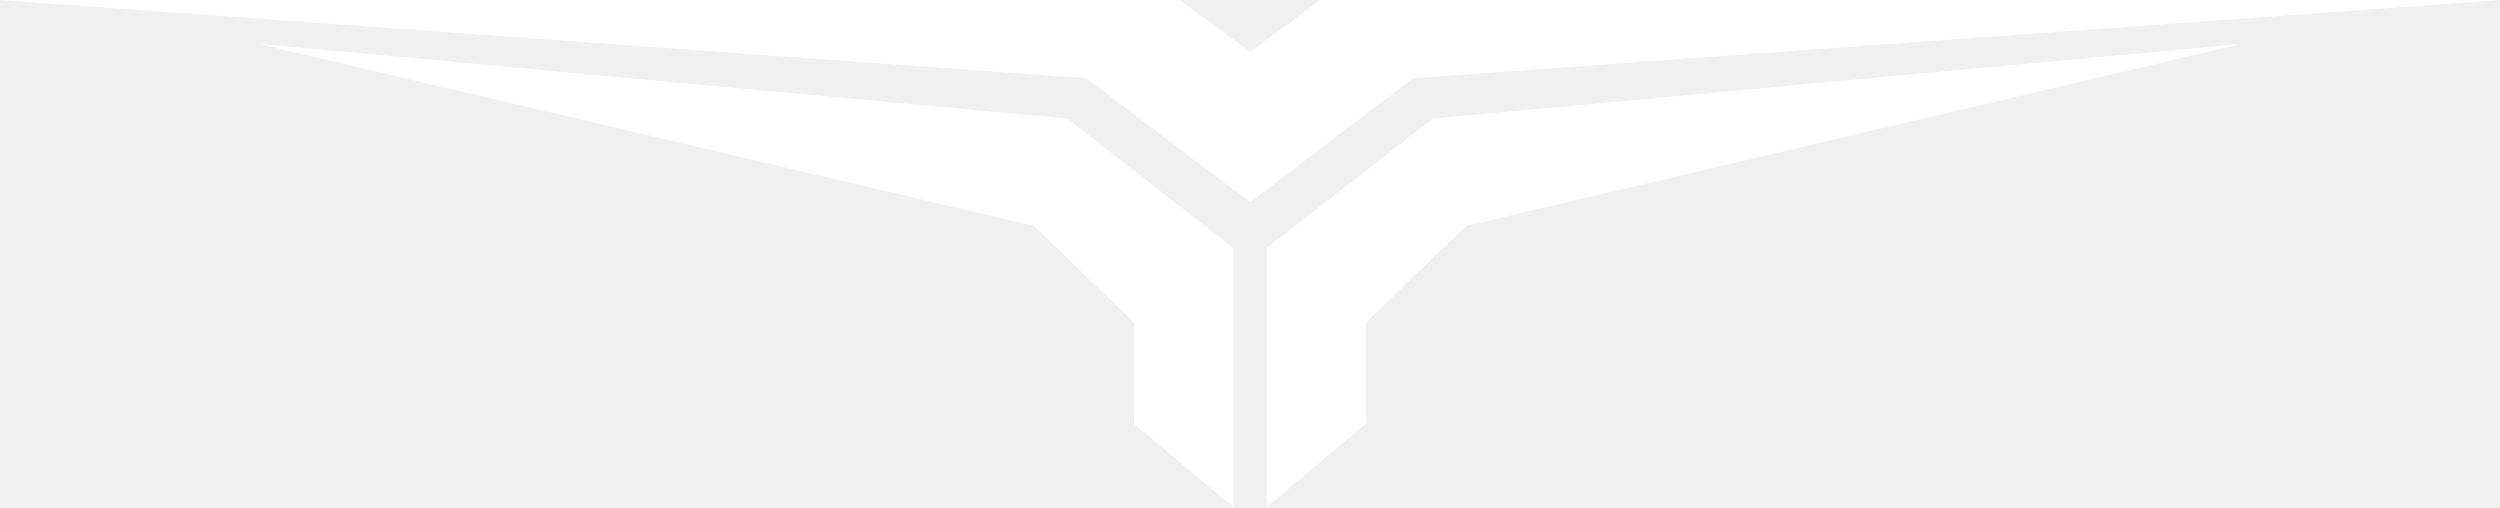
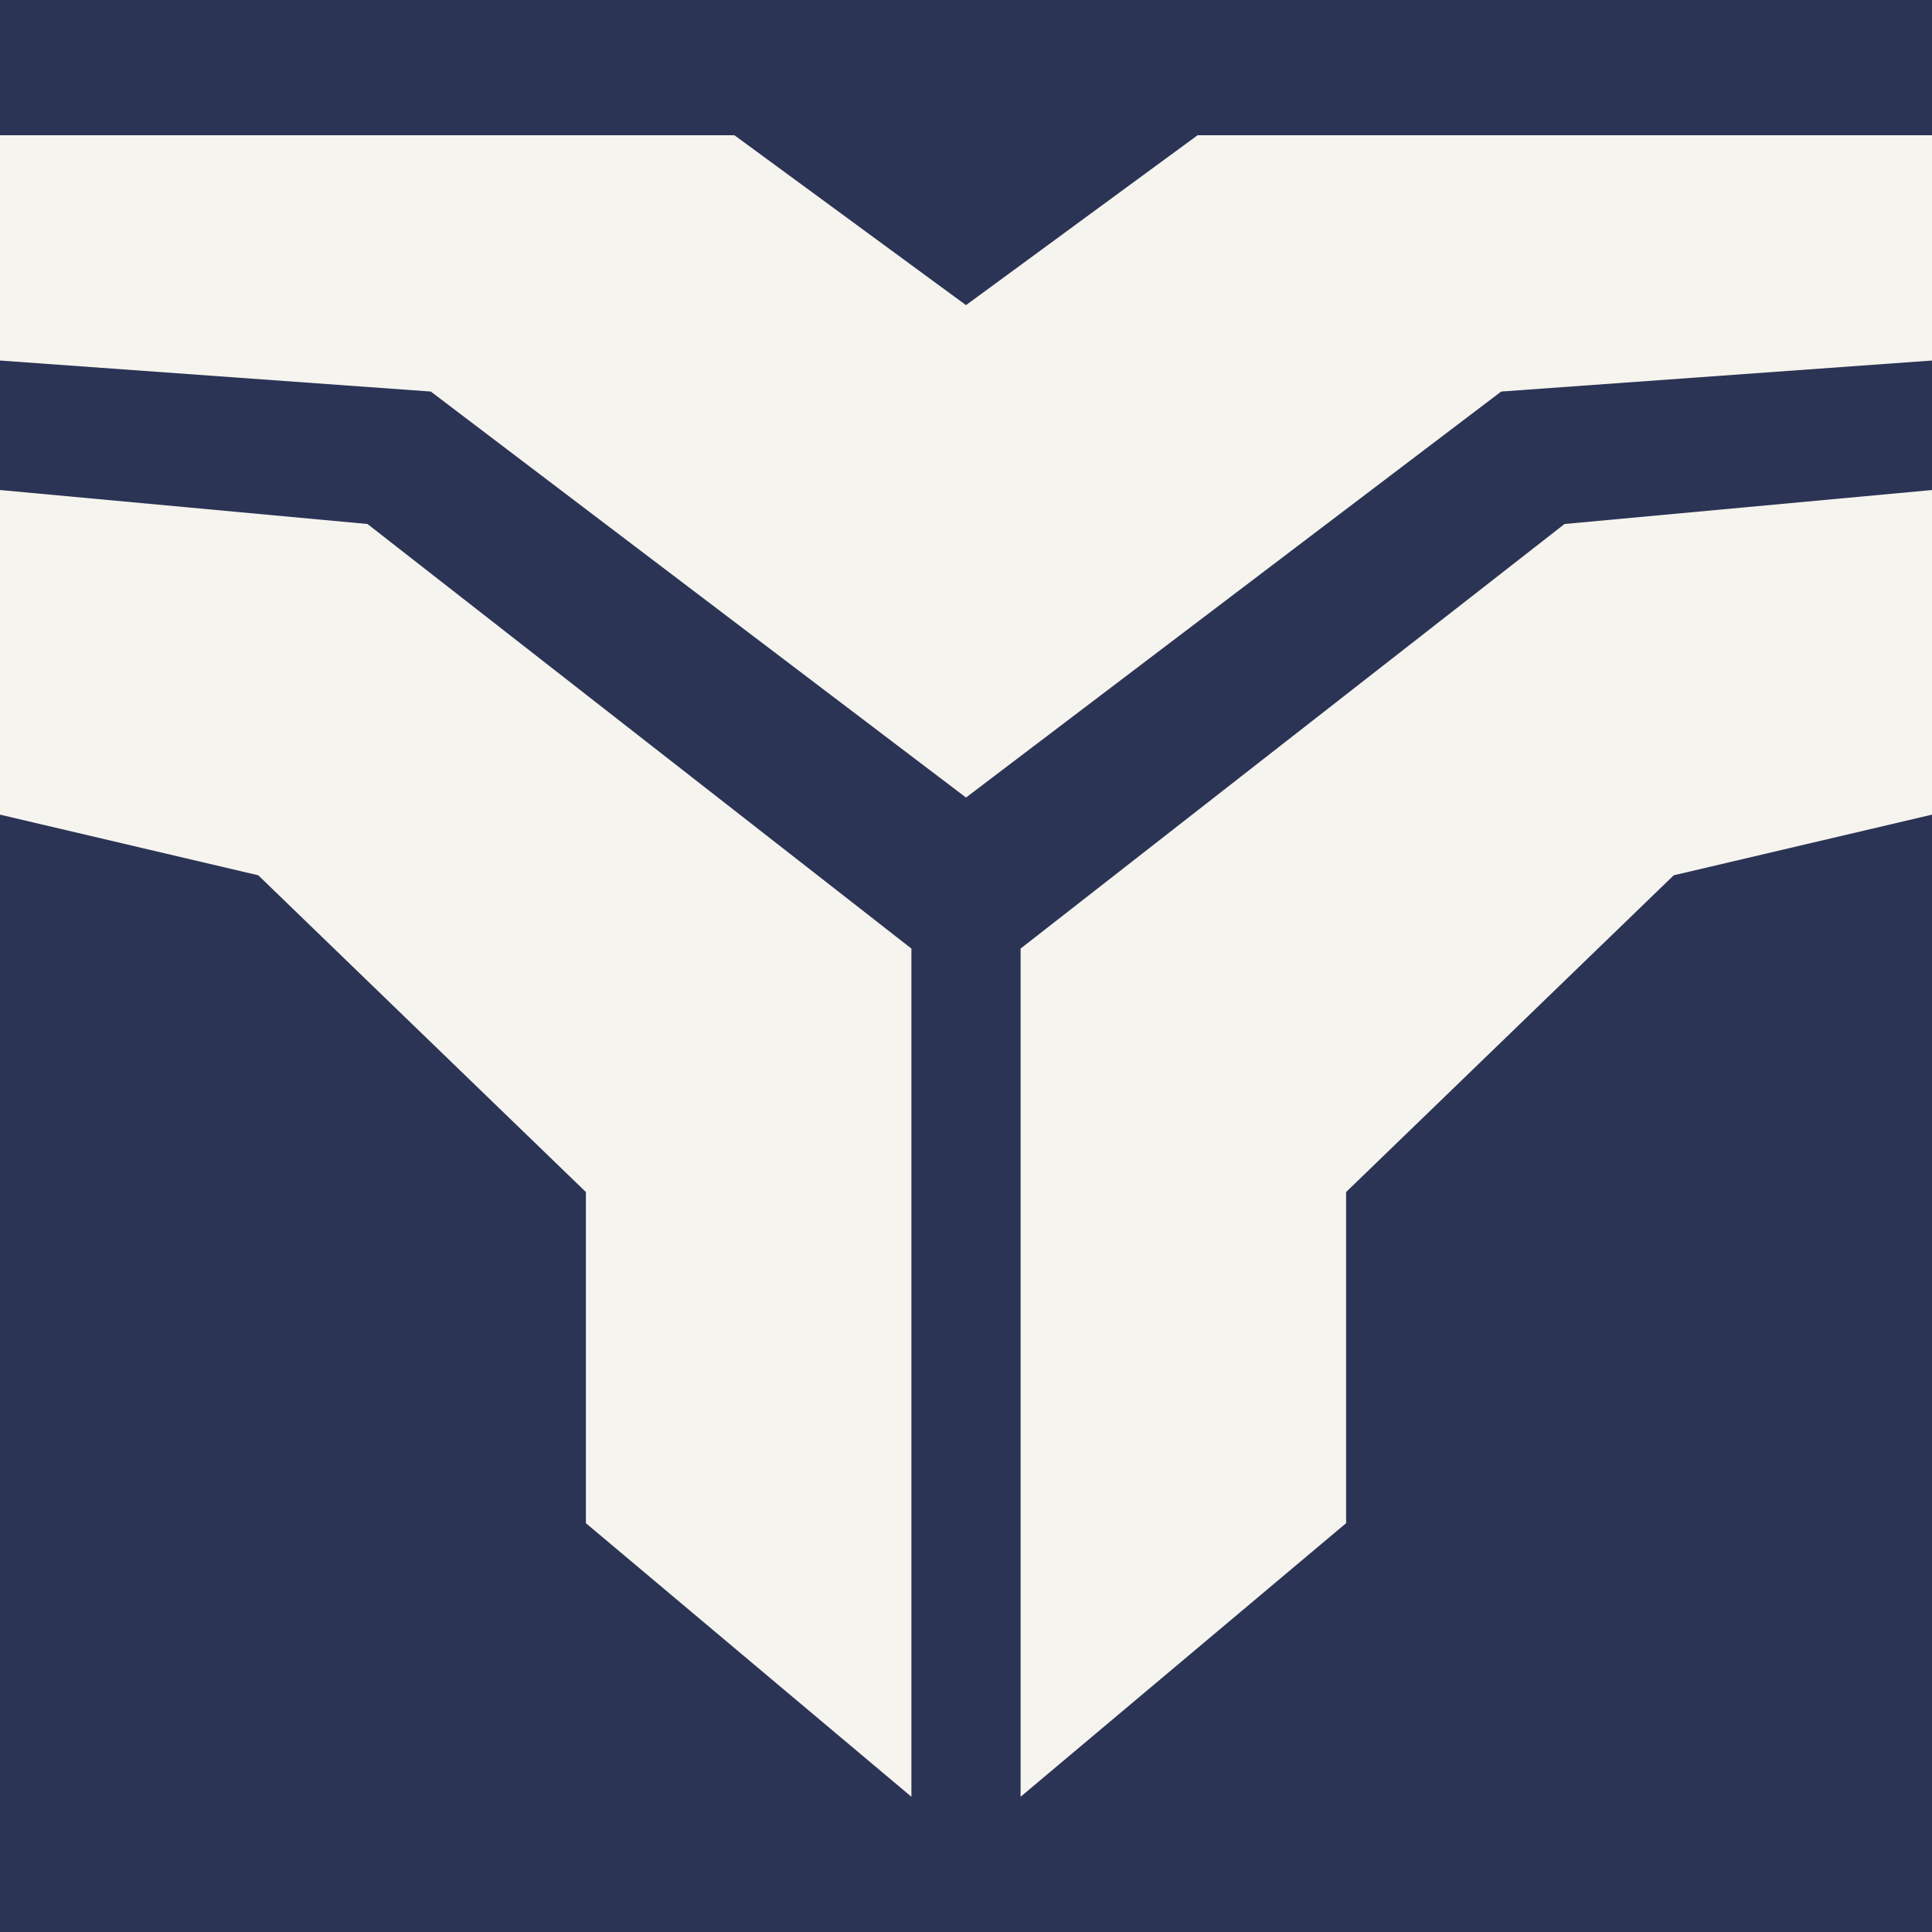
- <svg xmlns="http://www.w3.org/2000/svg" width="212" height="43" viewBox="0 0 212 43" fill="none">
-   <path d="M0 0H100.007L106 4.397L111.993 0H212L119.851 6.633L106 17.14L92.149 6.633L0 0Z" fill="white" />
-   <path d="M21.991 3.726L90.51 10.061L104.587 21.049V43L96.163 35.92V27.35L87.683 19.152L21.991 3.726Z" fill="white" />
-   <path d="M190.009 3.726L121.49 10.061L107.413 21.049V43L115.837 35.92V27.35L124.317 19.152L190.009 3.726Z" fill="white" />
+ <svg xmlns="http://www.w3.org/2000/svg" viewBox="0 0 64 64" width="64" height="64">
+   <rect width="64" height="64" fill="#2B3455" />
+   <g transform="translate(32 32) scale(1.28) translate(-106 -21.5)">
+     <path d="M0 0H100.007L106 4.397L111.993 0H212L119.851 6.633L106 17.14L92.149 6.633L0 0Z" fill="#F6F4EE" />
+     <path d="M21.991 3.726L90.51 10.061L104.587 21.049V43L96.163 35.92V27.35L87.683 19.152L21.991 3.726Z" fill="#F6F4EE" />
+     <path d="M190.009 3.726L121.49 10.061L107.413 21.049V43L115.837 35.92V27.35L124.317 19.152L190.009 3.726Z" fill="#F6F4EE" />
+   </g>
</svg>
